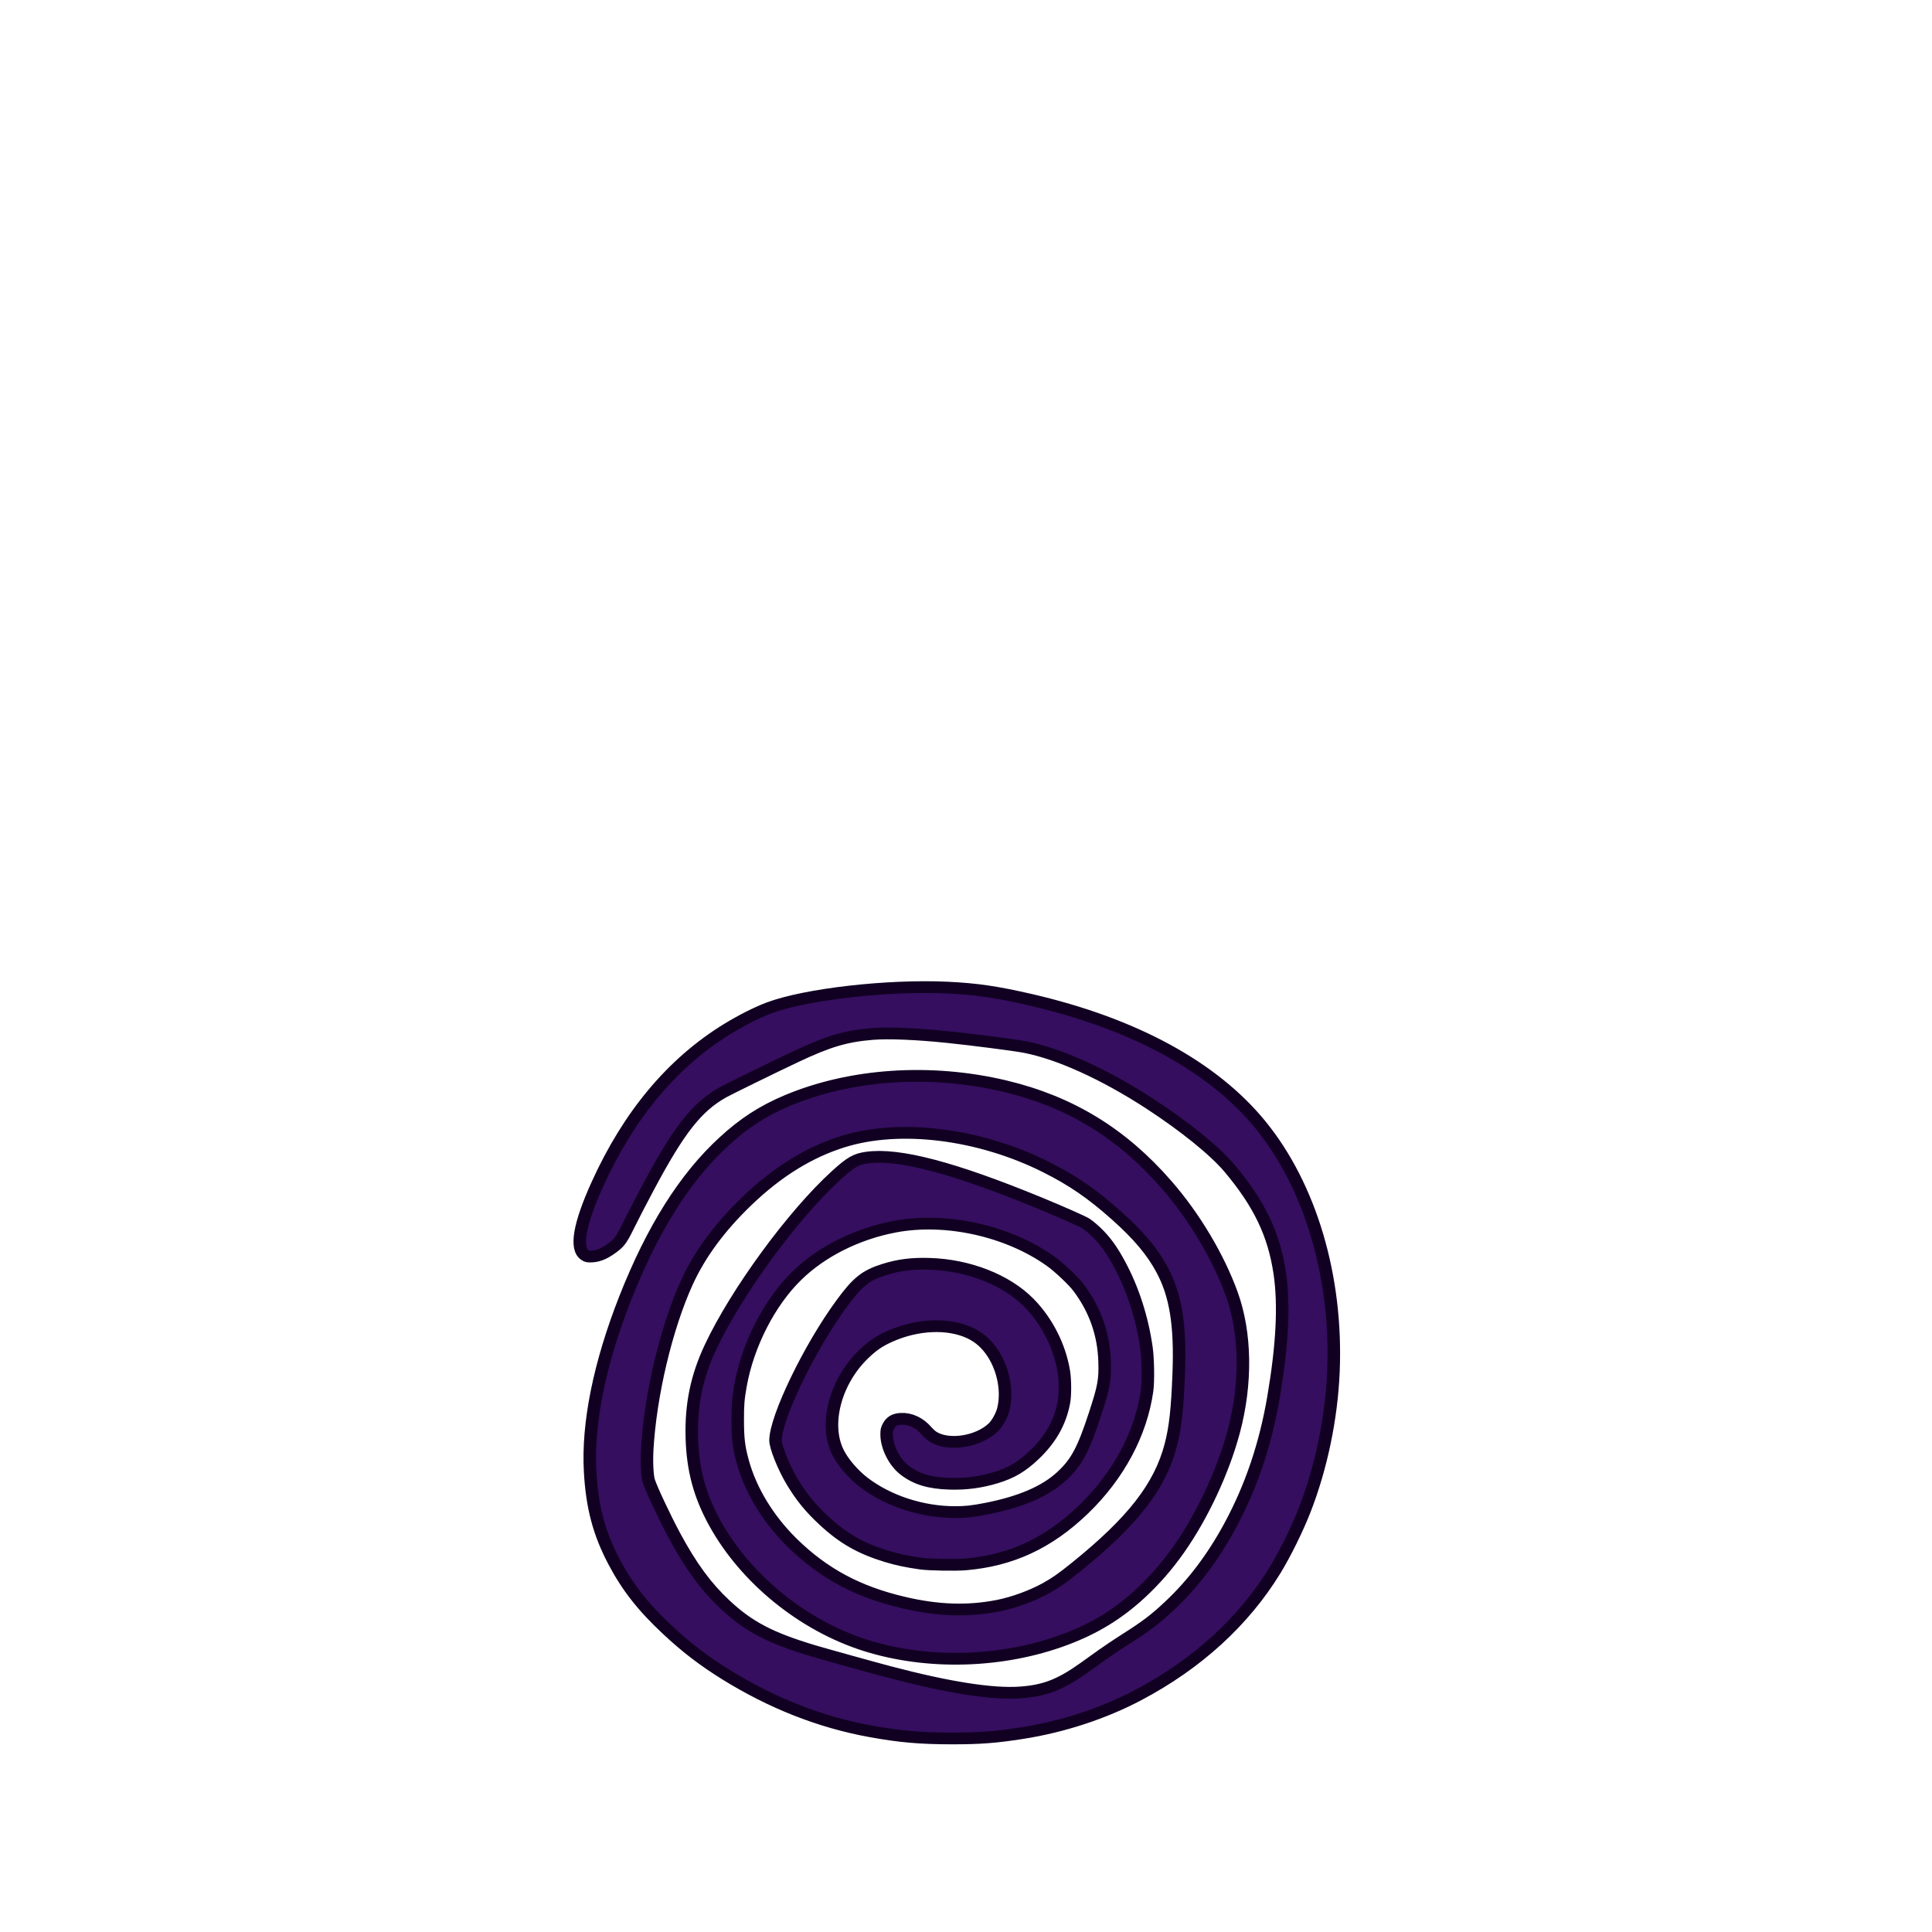
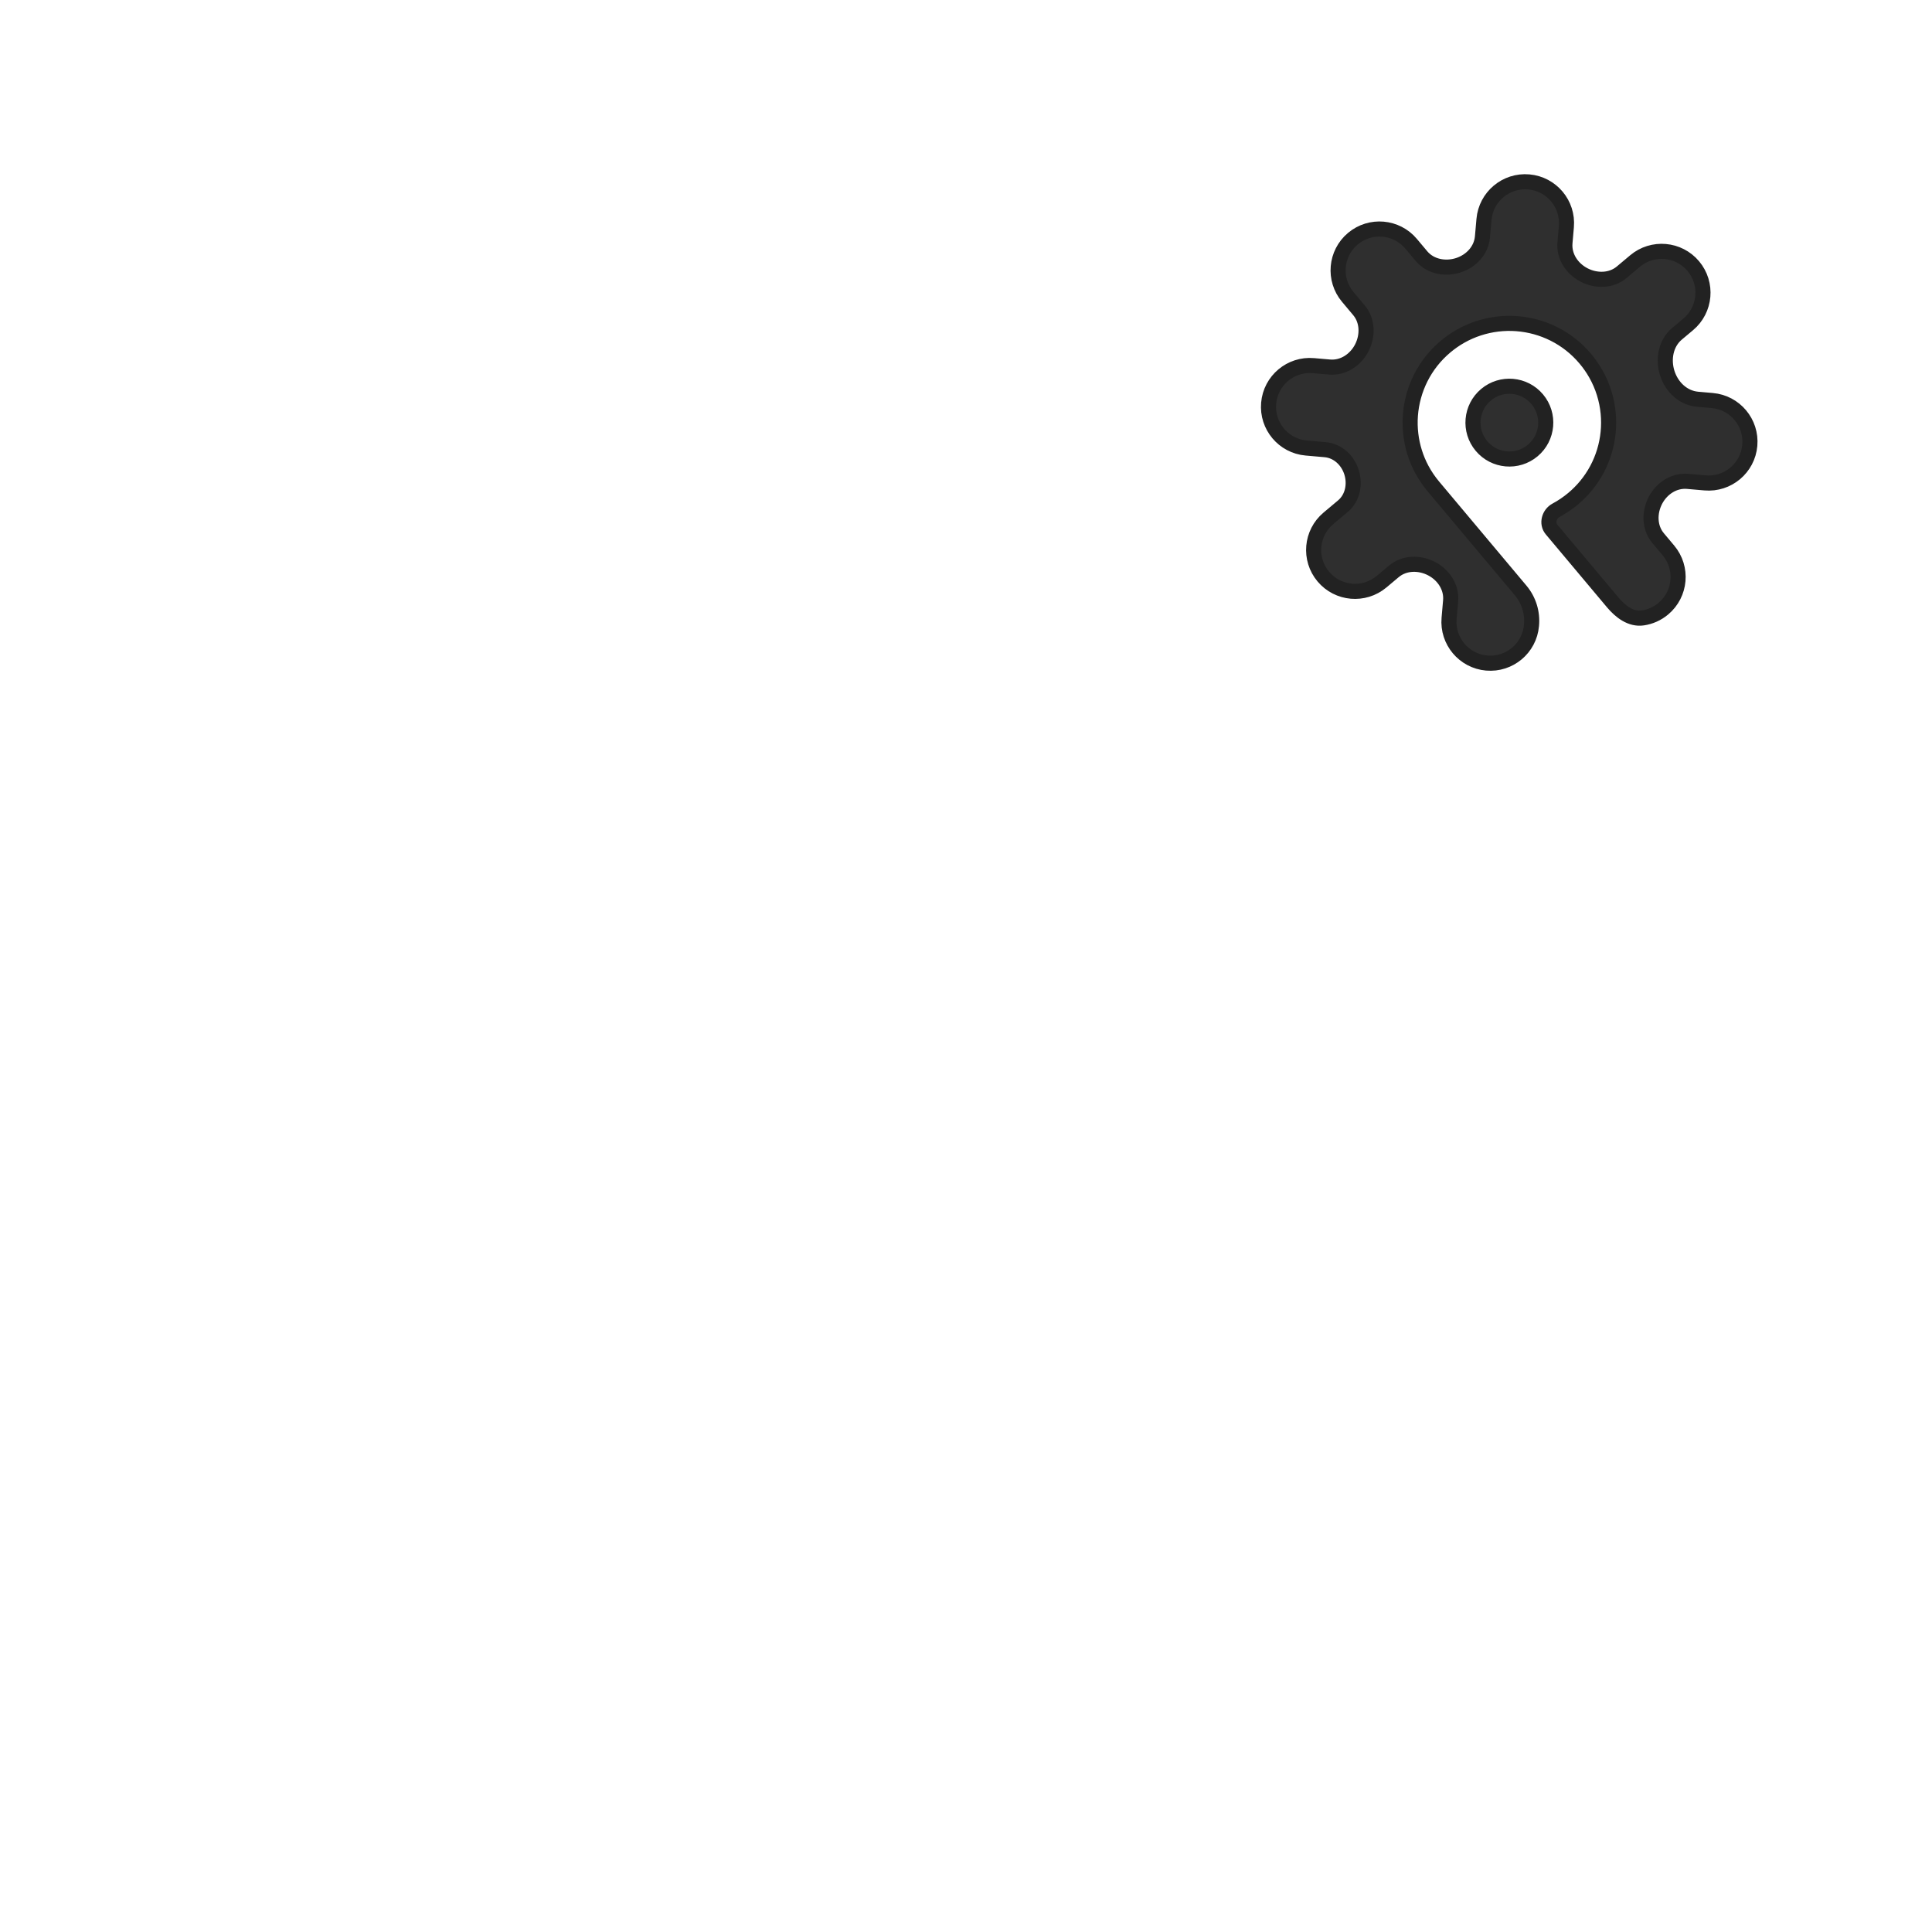
- <svg xmlns="http://www.w3.org/2000/svg" version="1.0" width="100" height="100" viewBox="0 0 100 100" preserveAspectRatio="xMidYMid meet">
-   <g transform="translate(50,70) scale(0.4) rotate(-90) translate(-50,-50) scale(0.0076,0.0081)" fill="#350e5f" stroke="#110022" stroke-width="200">
-     <path d="M6255 12043 c-798 -31 -1638 -195 -2367 -462 -322 -118 -738 -311 -1018 -471 -872 -501 -1596 -1245 -2124 -2183 -314 -558 -541 -1206 -650 -1862 -70 -421 -90 -664 -90 -1110 0 -516 31 -844 124 -1320 156 -797 478 -1563 966 -2302 235 -354 456 -625 759 -929 391 -393 727 -640 1160 -854 488 -241 928 -350 1537 -382 822 -43 1841 151 2954 562 1179 436 2055 954 2661 1574 316 322 522 620 696 1006 460 1022 551 2299 248 3490 -264 1036 -799 1860 -1676 2576 -542 444 -1230 828 -1860 1042 -671 227 -1524 238 -2346 32 -674 -169 -1433 -501 -2000 -875 -290 -191 -532 -390 -760 -621 -351 -359 -592 -729 -779 -1199 -398 -1000 -435 -2195 -99 -3189 336 -996 1130 -1913 2082 -2406 470 -243 907 -353 1457 -367 566 -14 1039 78 1540 299 939 414 2251 1315 2922 2006 226 233 277 316 303 488 77 509 -166 1379 -773 2764 -147 335 -310 681 -349 740 -20 30 -79 98 -132 151 -150 149 -309 259 -569 389 -419 211 -912 359 -1417 426 -185 25 -571 30 -725 10 -735 -97 -1452 -457 -2029 -1020 -573 -560 -867 -1155 -932 -1886 -14 -165 -6 -574 14 -710 35 -230 67 -370 123 -545 135 -416 305 -695 614 -1006 215 -217 401 -358 660 -504 236 -133 585 -265 700 -265 387 0 1586 543 2330 1056 373 257 480 383 580 681 78 235 106 440 97 722 -19 621 -272 1227 -661 1587 -312 289 -738 493 -1172 560 -145 22 -408 23 -529 1 -345 -62 -634 -217 -900 -482 -194 -193 -297 -356 -376 -598 -80 -244 -115 -485 -106 -747 11 -321 77 -528 229 -716 132 -163 392 -287 604 -289 81 0 96 3 149 30 83 42 118 100 123 201 8 145 -67 295 -202 404 -36 29 -82 76 -101 104 -168 245 -90 723 156 964 61 60 196 132 294 157 296 76 677 13 960 -158 166 -101 278 -218 355 -372 173 -348 150 -843 -59 -1281 -80 -167 -151 -266 -290 -404 -465 -462 -1198 -647 -1680 -424 -170 78 -380 247 -514 412 -320 394 -507 935 -507 1460 0 172 13 282 59 503 116 553 299 948 561 1209 230 230 441 336 1038 520 474 146 591 166 902 157 472 -14 886 -151 1265 -418 114 -81 347 -312 448 -446 517 -682 751 -1671 587 -2486 -122 -606 -424 -1172 -838 -1569 -454 -436 -1174 -781 -1867 -897 -238 -39 -317 -45 -595 -45 -310 1 -449 16 -692 78 -492 125 -982 404 -1388 790 -522 499 -835 1043 -1019 1776 -139 551 -156 1030 -55 1514 52 248 170 551 301 771 89 151 171 260 348 466 785 915 1380 1350 2085 1523 298 73 608 105 1217 127 824 30 1336 -47 1769 -266 311 -156 594 -380 930 -735 368 -388 590 -692 819 -1119 568 -1063 737 -2328 433 -3242 -179 -542 -511 -1045 -1005 -1529 -450 -441 -914 -762 -1398 -968 -774 -329 -1911 -582 -2842 -632 -209 -11 -448 0 -532 25 -143 43 -631 259 -942 416 -513 260 -858 497 -1160 799 -378 378 -570 721 -792 1415 -47 147 -292 973 -357 1205 -267 950 -385 1655 -351 2100 30 392 133 641 417 1015 46 61 147 193 225 295 77 102 199 273 271 380 212 316 336 469 563 695 377 377 828 696 1370 970 663 335 1379 562 2180 690 895 143 1579 175 2120 99 659 -93 1174 -325 1780 -802 295 -233 715 -720 1101 -1277 502 -725 852 -1450 963 -1995 33 -159 128 -853 170 -1240 54 -491 73 -930 52 -1185 -37 -434 -125 -713 -396 -1250 -197 -390 -544 -1053 -597 -1143 -253 -422 -637 -705 -1628 -1200 -217 -109 -496 -244 -620 -301 -240 -110 -301 -148 -372 -233 -115 -136 -170 -248 -176 -357 -3 -67 -1 -80 20 -111 110 -164 525 -98 1214 196 1180 502 2063 1195 2637 2070 147 224 285 480 361 670 236 593 394 1902 346 2854 -24 461 -73 777 -205 1316 -406 1655 -1141 2924 -2133 3682 -1045 799 -2590 1228 -4197 1165z" />
-   </g>
+ <svg xmlns="http://www.w3.org/2000/svg" width="100" height="100" viewBox="0 0 32 32">
+   <path fill="#2f2f2f" stroke="#222222" transform="translate(25 7) rotate(-40) scale(0.25) translate(-16 -16)" d="M15.89 0C14.377 0 13.151 1.227 13.151 2.74V3.897C13.151 4.792 12.532 5.562 11.708 5.914C10.87 6.271 9.883 6.163 9.239 5.519L8.483 4.764C7.413 3.694 5.679 3.694 4.609 4.764C3.539 5.834 3.539 7.568 4.609 8.638L5.496 9.525C6.089 10.118 6.198 11.023 5.876 11.798C5.554 12.573 4.832 13.151 3.993 13.151H2.74C1.227 13.151 0 14.377 0 15.89C0 17.404 1.227 18.63 2.74 18.63H3.807C4.718 18.63 5.497 19.27 5.84 20.114C6.176 20.945 6.061 21.91 5.427 22.543L4.609 23.362C3.539 24.432 3.539 26.166 4.609 27.236C5.679 28.306 7.413 28.306 8.483 27.236C9.085 26.648 9.425 25.842 9.425 25.001C9.425 22.001 9.425 19 9.425 16C9.425 15.536 9.473 15.082 9.564 14.645C9.734 13.834 10.054 13.078 10.492 12.407C10.961 11.689 11.567 11.069 12.272 10.583C12.976 10.098 13.779 9.746 14.645 9.564C15.082 9.473 15.536 9.425 16 9.425C16.408 9.425 16.808 9.462 17.195 9.533C18.067 9.693 18.878 10.025 19.593 10.492C20.311 10.961 20.931 11.567 21.417 12.272C21.902 12.976 22.254 13.779 22.436 14.645C22.527 15.082 22.575 15.536 22.575 16C22.575 16.408 22.538 16.808 22.467 17.195C22.297 18.122 21.932 18.981 21.417 19.728C20.931 20.433 20.311 21.039 19.593 21.508C18.878 21.975 18.067 22.307 17.195 22.467C16.808 22.538 16.408 22.575 16 22.575C15.536 22.575 15.082 22.527 14.645 22.436C14.127 22.327 13.589 22.693 13.589 23.223V29.525C13.589 30.323 13.777 31.177 14.456 31.595C14.873 31.852 15.365 32 15.89 32C17.404 32 18.63 30.773 18.63 29.26V28.193C18.63 27.282 19.27 26.503 20.114 26.16C20.945 25.824 21.91 25.939 22.543 26.573L23.362 27.391C24.432 28.461 26.166 28.461 27.236 27.391C28.306 26.321 28.306 24.587 27.236 23.517L26.549 22.83C25.865 22.145 25.752 21.099 26.123 20.205C26.495 19.311 27.322 18.63 28.29 18.63H29.26C30.773 18.63 32 17.404 32 15.89C32 14.377 30.773 13.151 29.26 13.151H28.103C27.208 13.151 26.438 12.532 26.087 11.708C25.729 10.87 25.837 9.883 26.481 9.239L27.236 8.483C28.306 7.413 28.306 5.679 27.236 4.609C26.166 3.539 24.432 3.539 23.362 4.609L22.543 5.427C21.91 6.061 20.945 6.176 20.114 5.84C19.27 5.497 18.63 4.718 18.63 3.807V2.74C18.63 1.227 17.404 0 15.89 0ZM16 18.411C17.331 18.411 18.411 17.331 18.411 16C18.411 14.668 17.331 13.589 16 13.589C14.668 13.589 13.589 14.668 13.589 16C13.589 17.331 14.668 18.411 16 18.411Z" />
</svg>
